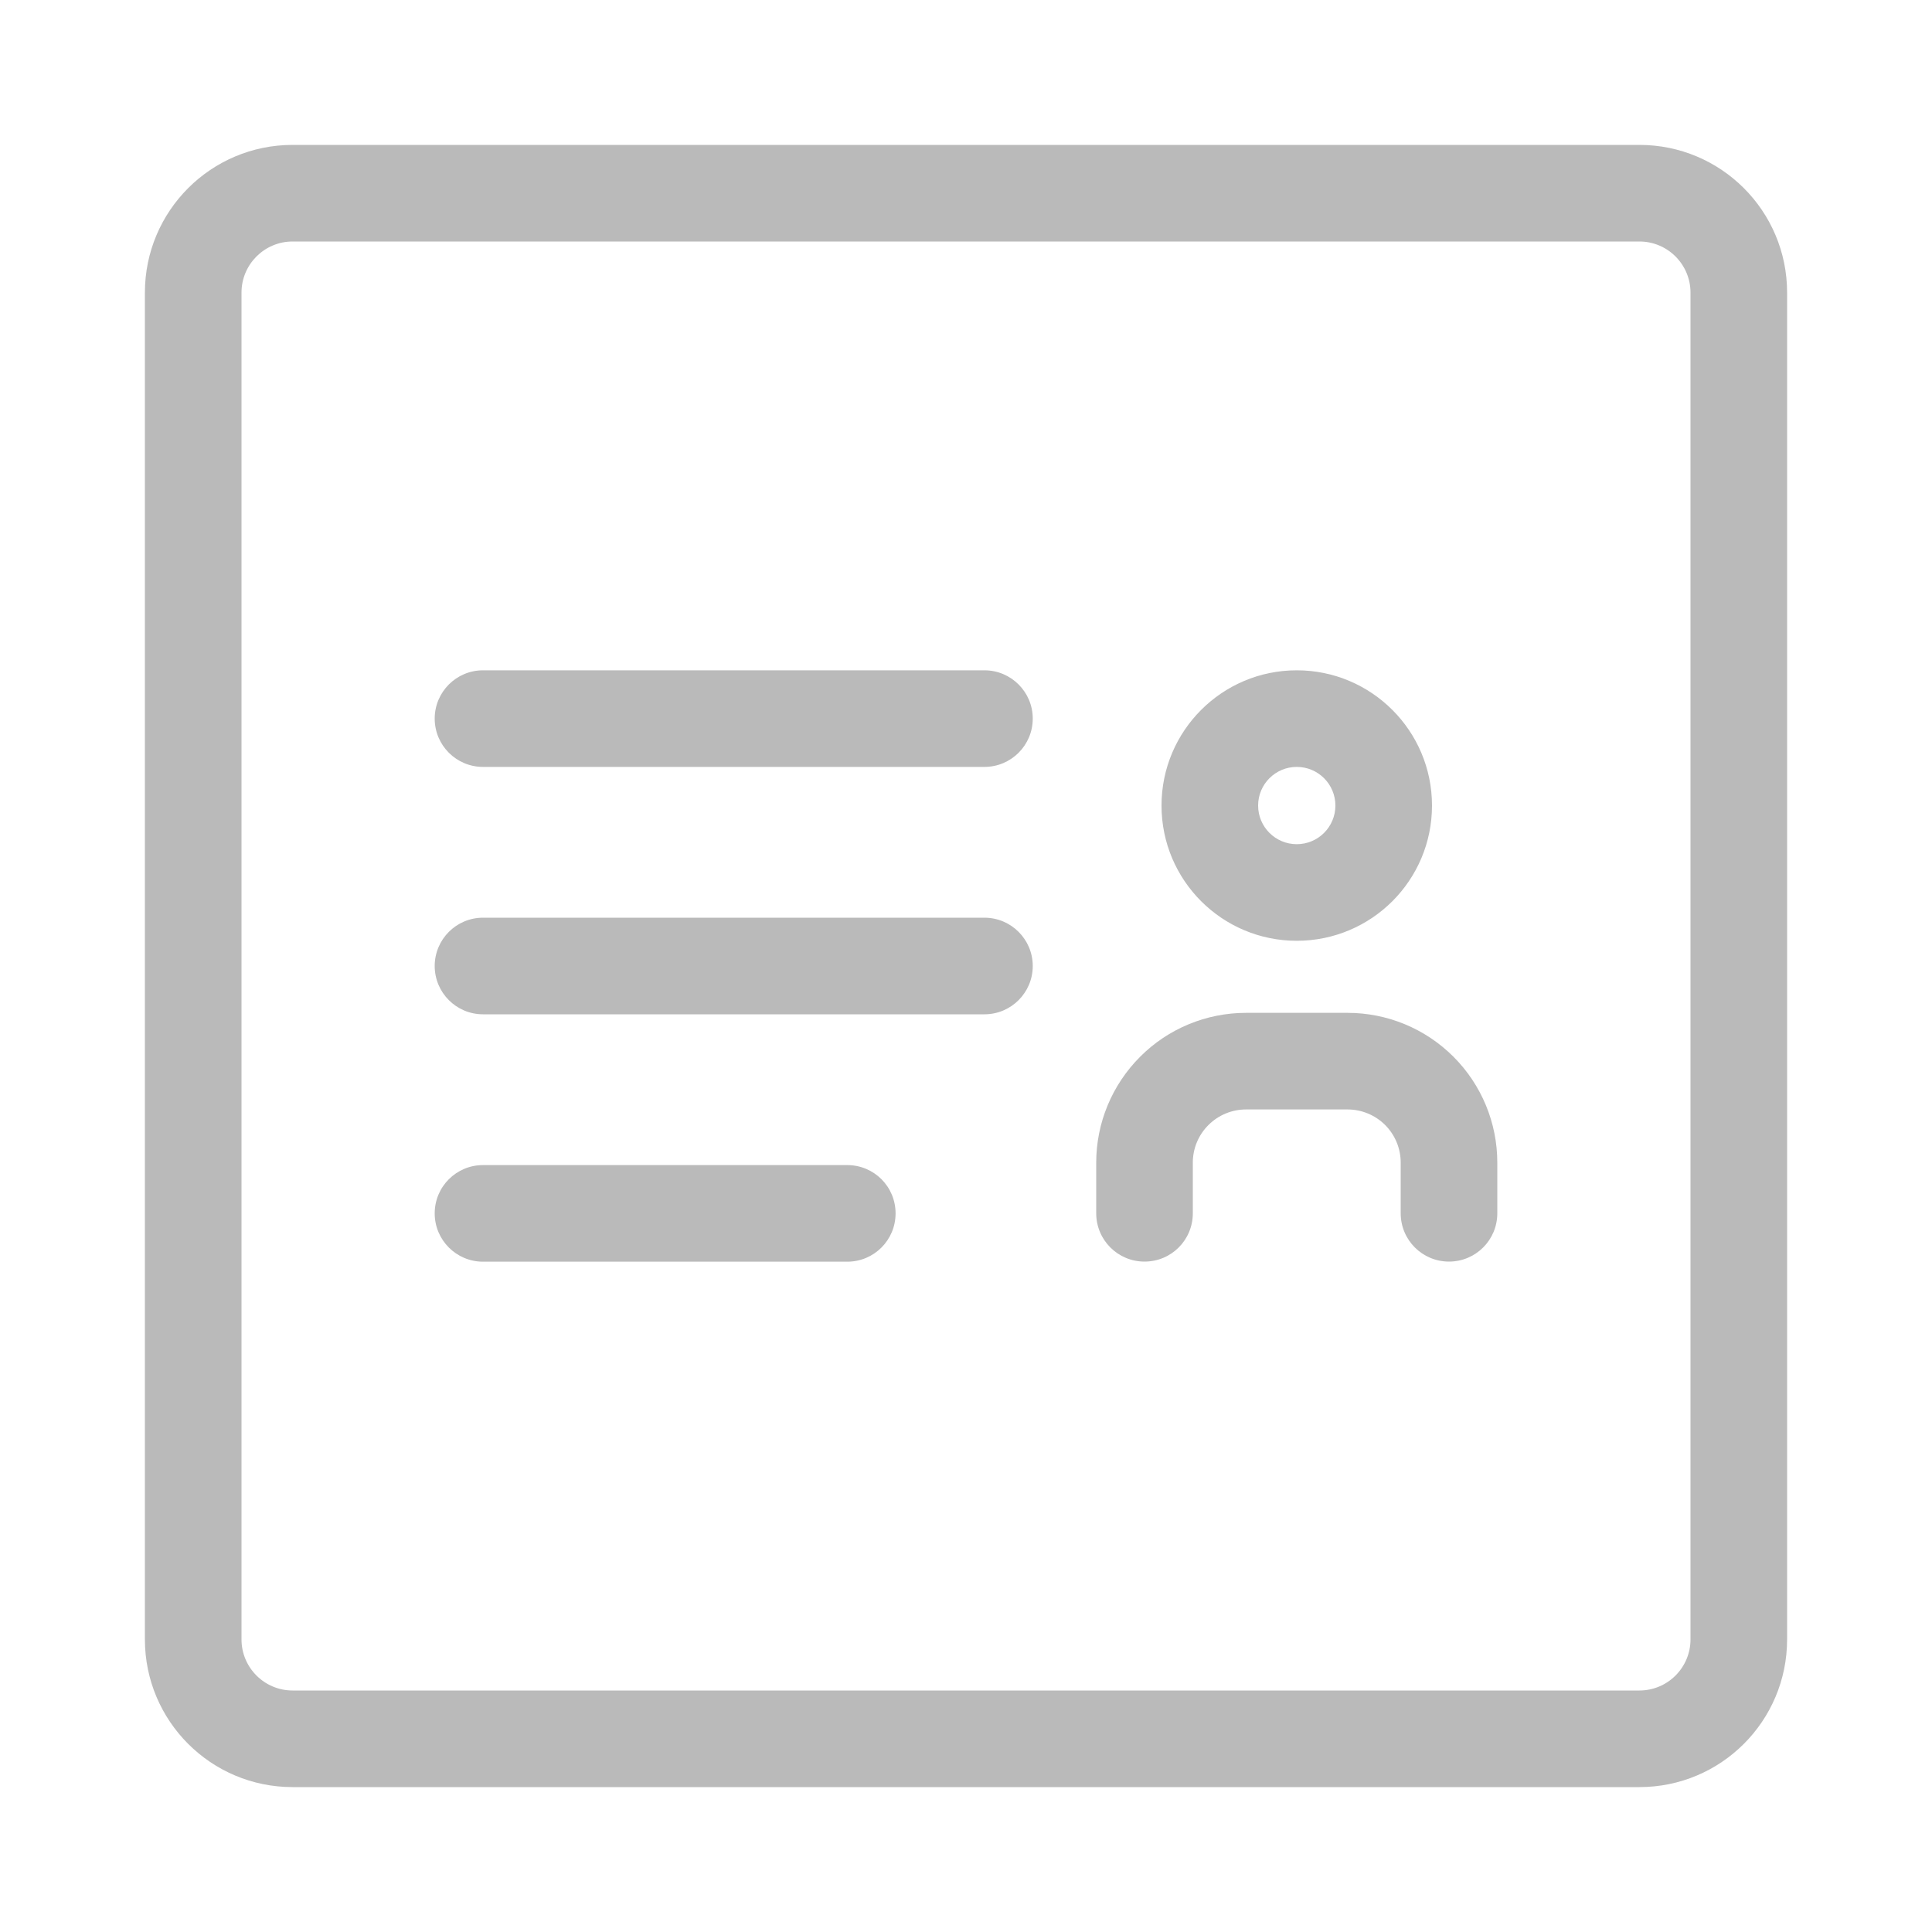
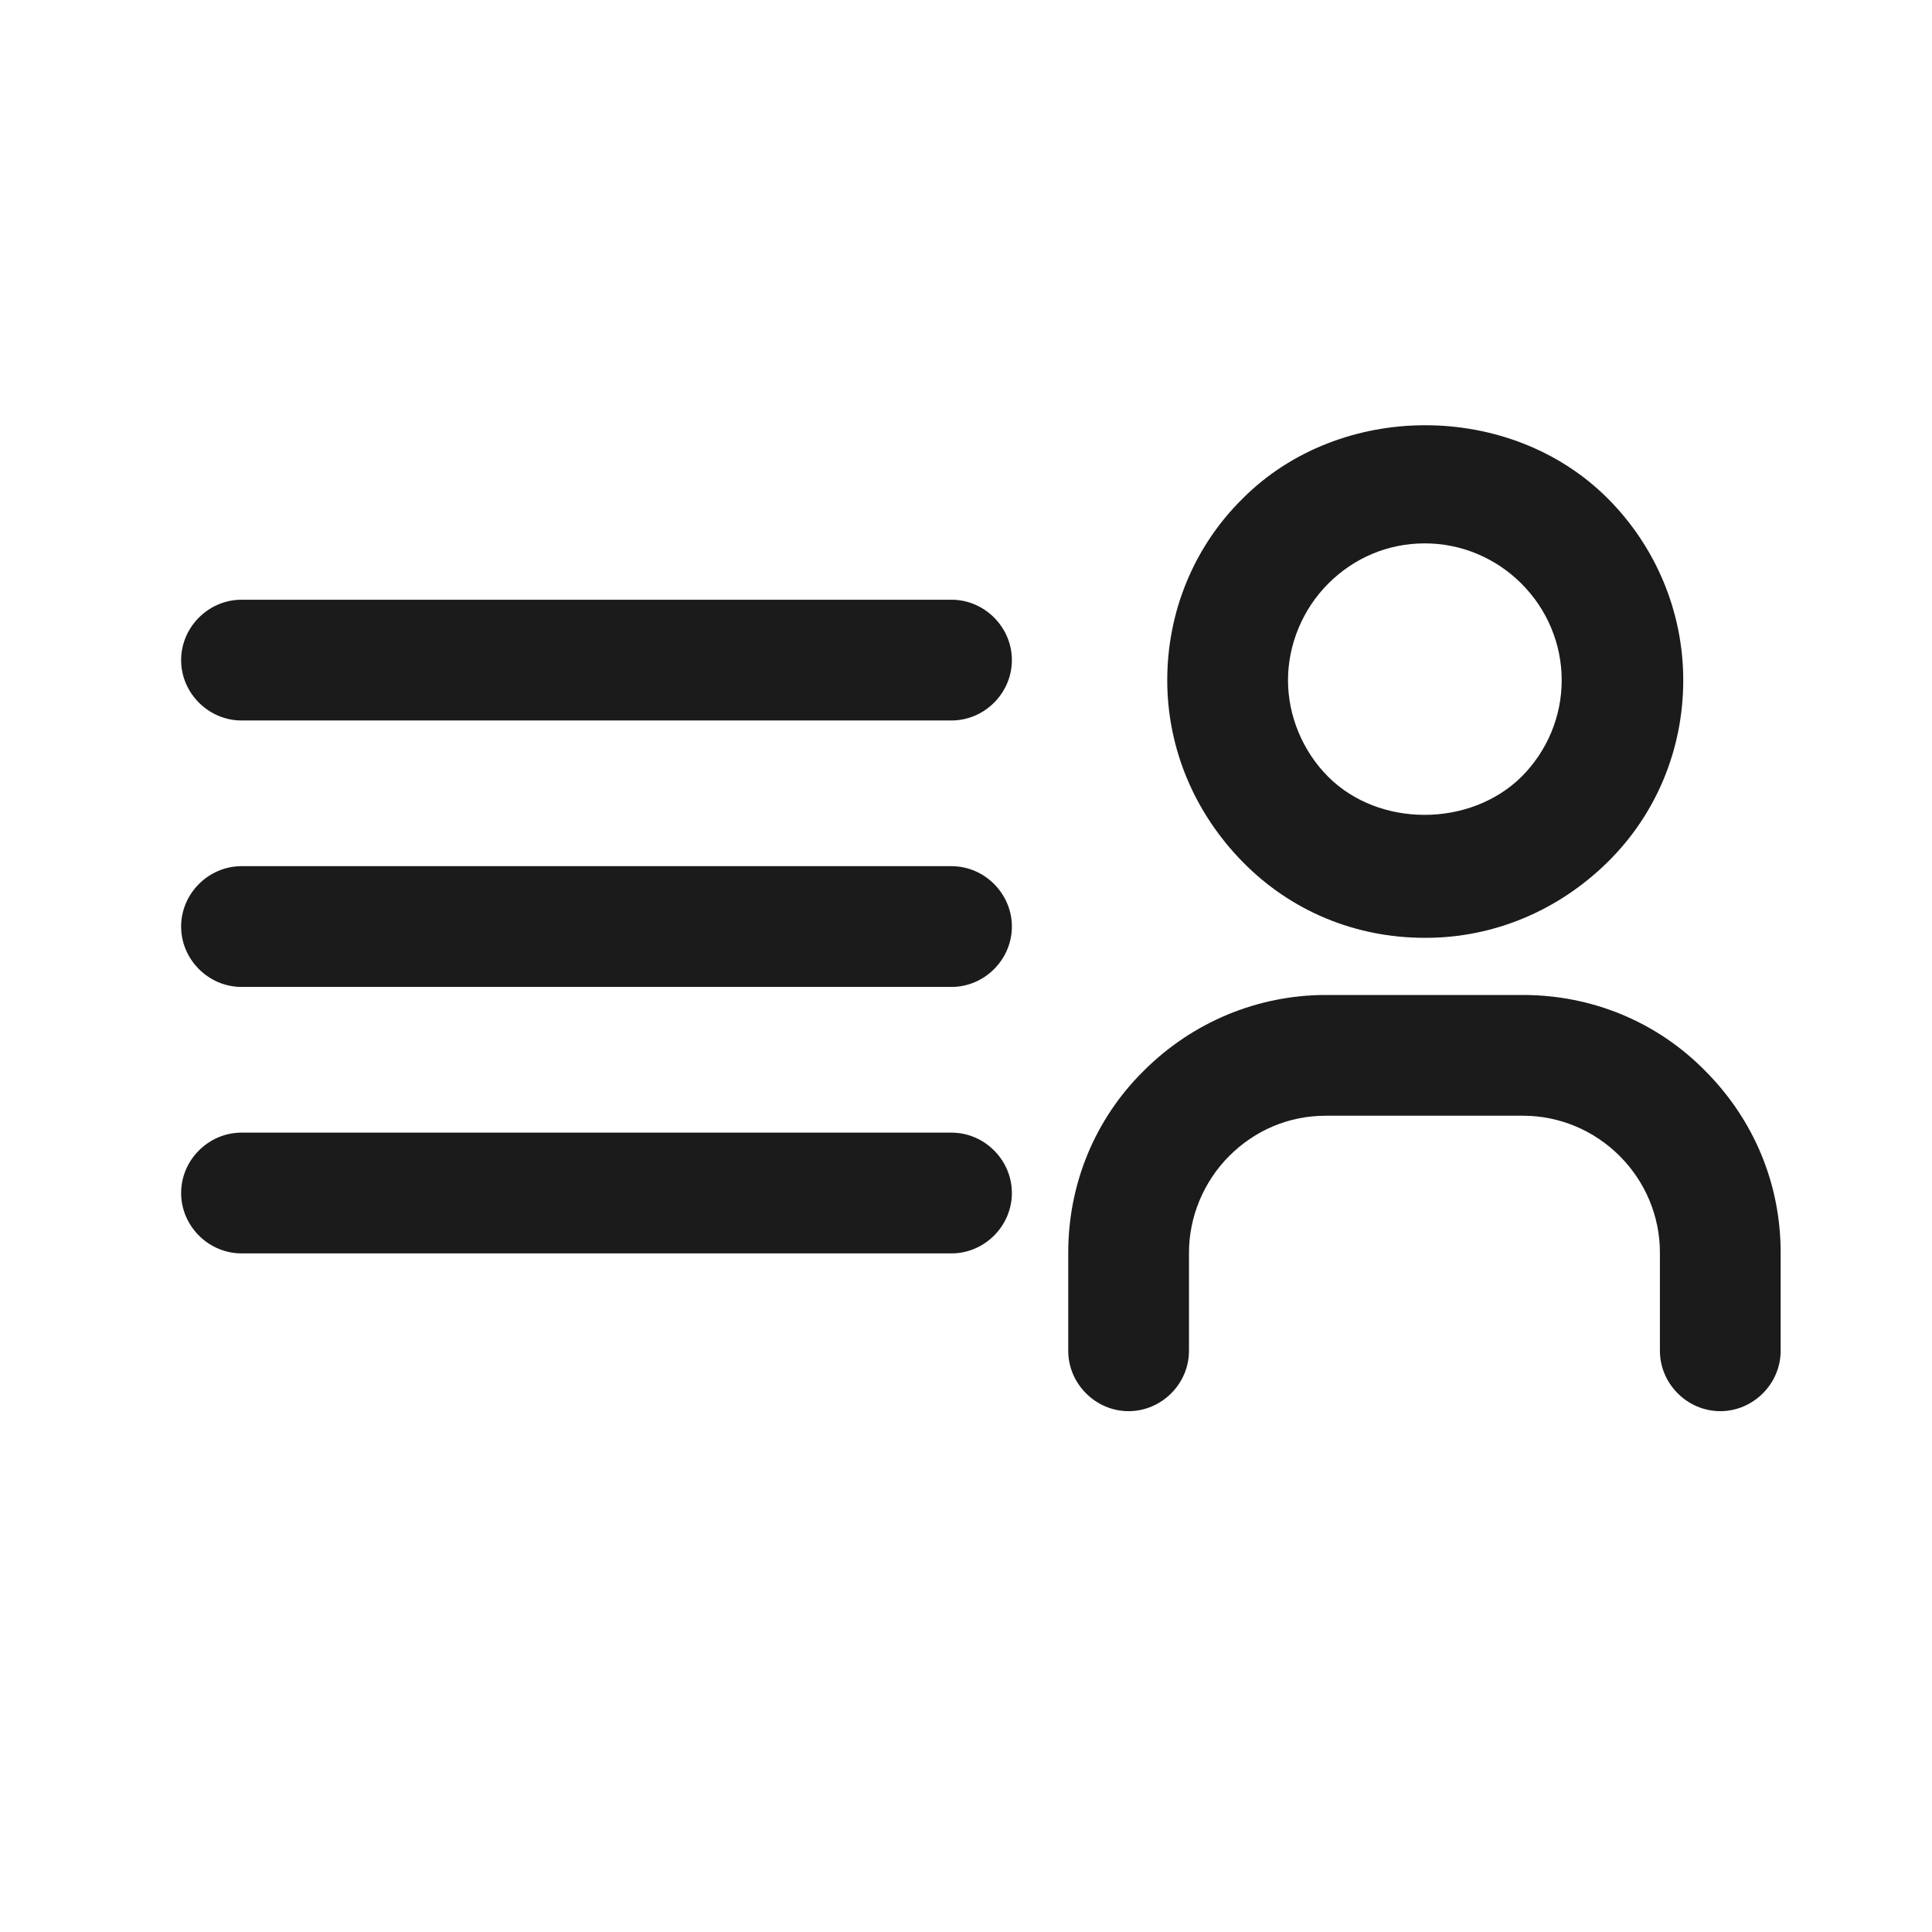
- <svg xmlns="http://www.w3.org/2000/svg" width="20" height="20" viewBox="0 0 20 20" fill="none">
-   <path fill-rule="evenodd" clip-rule="evenodd" d="M3.029 2.5C2.737 2.5 2.5 2.737 2.5 3.029V16.971C2.5 17.263 2.737 17.5 3.029 17.5H16.971C17.263 17.5 17.5 17.263 17.5 16.971V3.029C17.5 2.737 17.263 2.5 16.971 2.5H3.029ZM1.5 3.029C1.5 2.184 2.184 1.5 3.029 1.5H16.971C17.816 1.5 18.5 2.184 18.5 3.029V16.971C18.5 17.816 17.816 18.5 16.971 18.5H3.029C2.184 18.5 1.5 17.816 1.5 16.971V3.029ZM4.5 7.439C4.5 7.163 4.724 6.939 5 6.939H10.191C10.467 6.939 10.691 7.163 10.691 7.439C10.691 7.715 10.467 7.939 10.191 7.939H5C4.724 7.939 4.5 7.715 4.5 7.439ZM13.424 7.939C13.203 7.939 13.024 8.118 13.024 8.339C13.024 8.56 13.203 8.739 13.424 8.739C13.645 8.739 13.824 8.56 13.824 8.339C13.824 8.118 13.645 7.939 13.424 7.939ZM12.024 8.339C12.024 7.566 12.651 6.939 13.424 6.939C14.197 6.939 14.824 7.566 14.824 8.339C14.824 9.113 14.197 9.739 13.424 9.739C12.651 9.739 12.024 9.113 12.024 8.339ZM4.5 10C4.5 9.724 4.724 9.5 5 9.5H10.191C10.467 9.5 10.691 9.724 10.691 10C10.691 10.276 10.467 10.5 10.191 10.5H5C4.724 10.5 4.5 10.276 4.5 10ZM12.899 11.485C12.753 11.485 12.613 11.543 12.51 11.646C12.406 11.749 12.348 11.889 12.348 12.035V12.56C12.348 12.837 12.125 13.06 11.848 13.06C11.572 13.06 11.348 12.837 11.348 12.56V12.035C11.348 11.624 11.512 11.23 11.803 10.939C12.093 10.648 12.488 10.485 12.899 10.485H13.95C14.361 10.485 14.755 10.648 15.046 10.939C15.337 11.23 15.5 11.624 15.5 12.035V12.56C15.5 12.837 15.276 13.06 15 13.06C14.724 13.06 14.5 12.837 14.5 12.56V12.035C14.5 11.889 14.442 11.749 14.339 11.646C14.236 11.543 14.095 11.485 13.95 11.485H12.899ZM4.5 12.561C4.5 12.284 4.724 12.061 5 12.061H8.771C9.048 12.061 9.271 12.284 9.271 12.561C9.271 12.837 9.048 13.061 8.771 13.061H5C4.724 13.061 4.5 12.837 4.5 12.561Z" fill="#BABABA" />
+ <svg xmlns="http://www.w3.org/2000/svg" id="Outlines" viewBox="0 0 24 24">
+   <defs>
+     <style>
+       .cls-1 {
+         fill: #1b1b1b;
+         stroke-width: 0px;
+       }
+     </style>
+   </defs>
+   <g id="user-task">
+     <path class="cls-1" d="m17.7,11.65c-.86,0-1.66-.33-2.26-.94-.6-.61-.94-1.41-.94-2.26s.33-1.66.94-2.26c1.21-1.21,3.32-1.21,4.53,0,.6.6.94,1.41.94,2.26s-.33,1.66-.94,2.26-1.41.94-2.26.94Zm0-4.9c-.46,0-.88.18-1.2.5-.32.32-.5.76-.5,1.2s.18.88.5,1.2c.63.63,1.76.63,2.4,0,.32-.32.5-.75.5-1.2s-.18-.88-.5-1.2c-.32-.32-.75-.5-1.2-.5Z" />
+     <path class="cls-1" d="m21.37,17.53c-.41,0-.75-.34-.75-.75v-1.22c0-.45-.18-.88-.5-1.2-.32-.32-.75-.5-1.2-.5h-2.45c-.46,0-.88.18-1.2.5-.32.32-.5.76-.5,1.2v1.22c0,.41-.34.75-.75.75s-.75-.34-.75-.75v-1.22c0-.85.33-1.66.94-2.26.6-.6,1.41-.94,2.26-.94h2.45c.85,0,1.66.33,2.26.94.61.61.94,1.41.94,2.26v1.22c0,.41-.34.75-.75.75Z" />
+     <path class="cls-1" d="m11.82,8.95H3c-.41,0-.75-.34-.75-.75s.34-.75.75-.75h8.82c.41,0,.75.34.75.75s-.34.75-.75.75Z" />
+     <path class="cls-1" d="m11.82,12.26H3c-.41,0-.75-.34-.75-.75s.34-.75.75-.75h8.82c.41,0,.75.34.75.75s-.34.75-.75.75Z" />
+     <path class="cls-1" d="m11.82,15.57H3c-.41,0-.75-.34-.75-.75s.34-.75.75-.75h8.82c.41,0,.75.34.75.75s-.34.75-.75.75Z" />
+   </g>
</svg>
